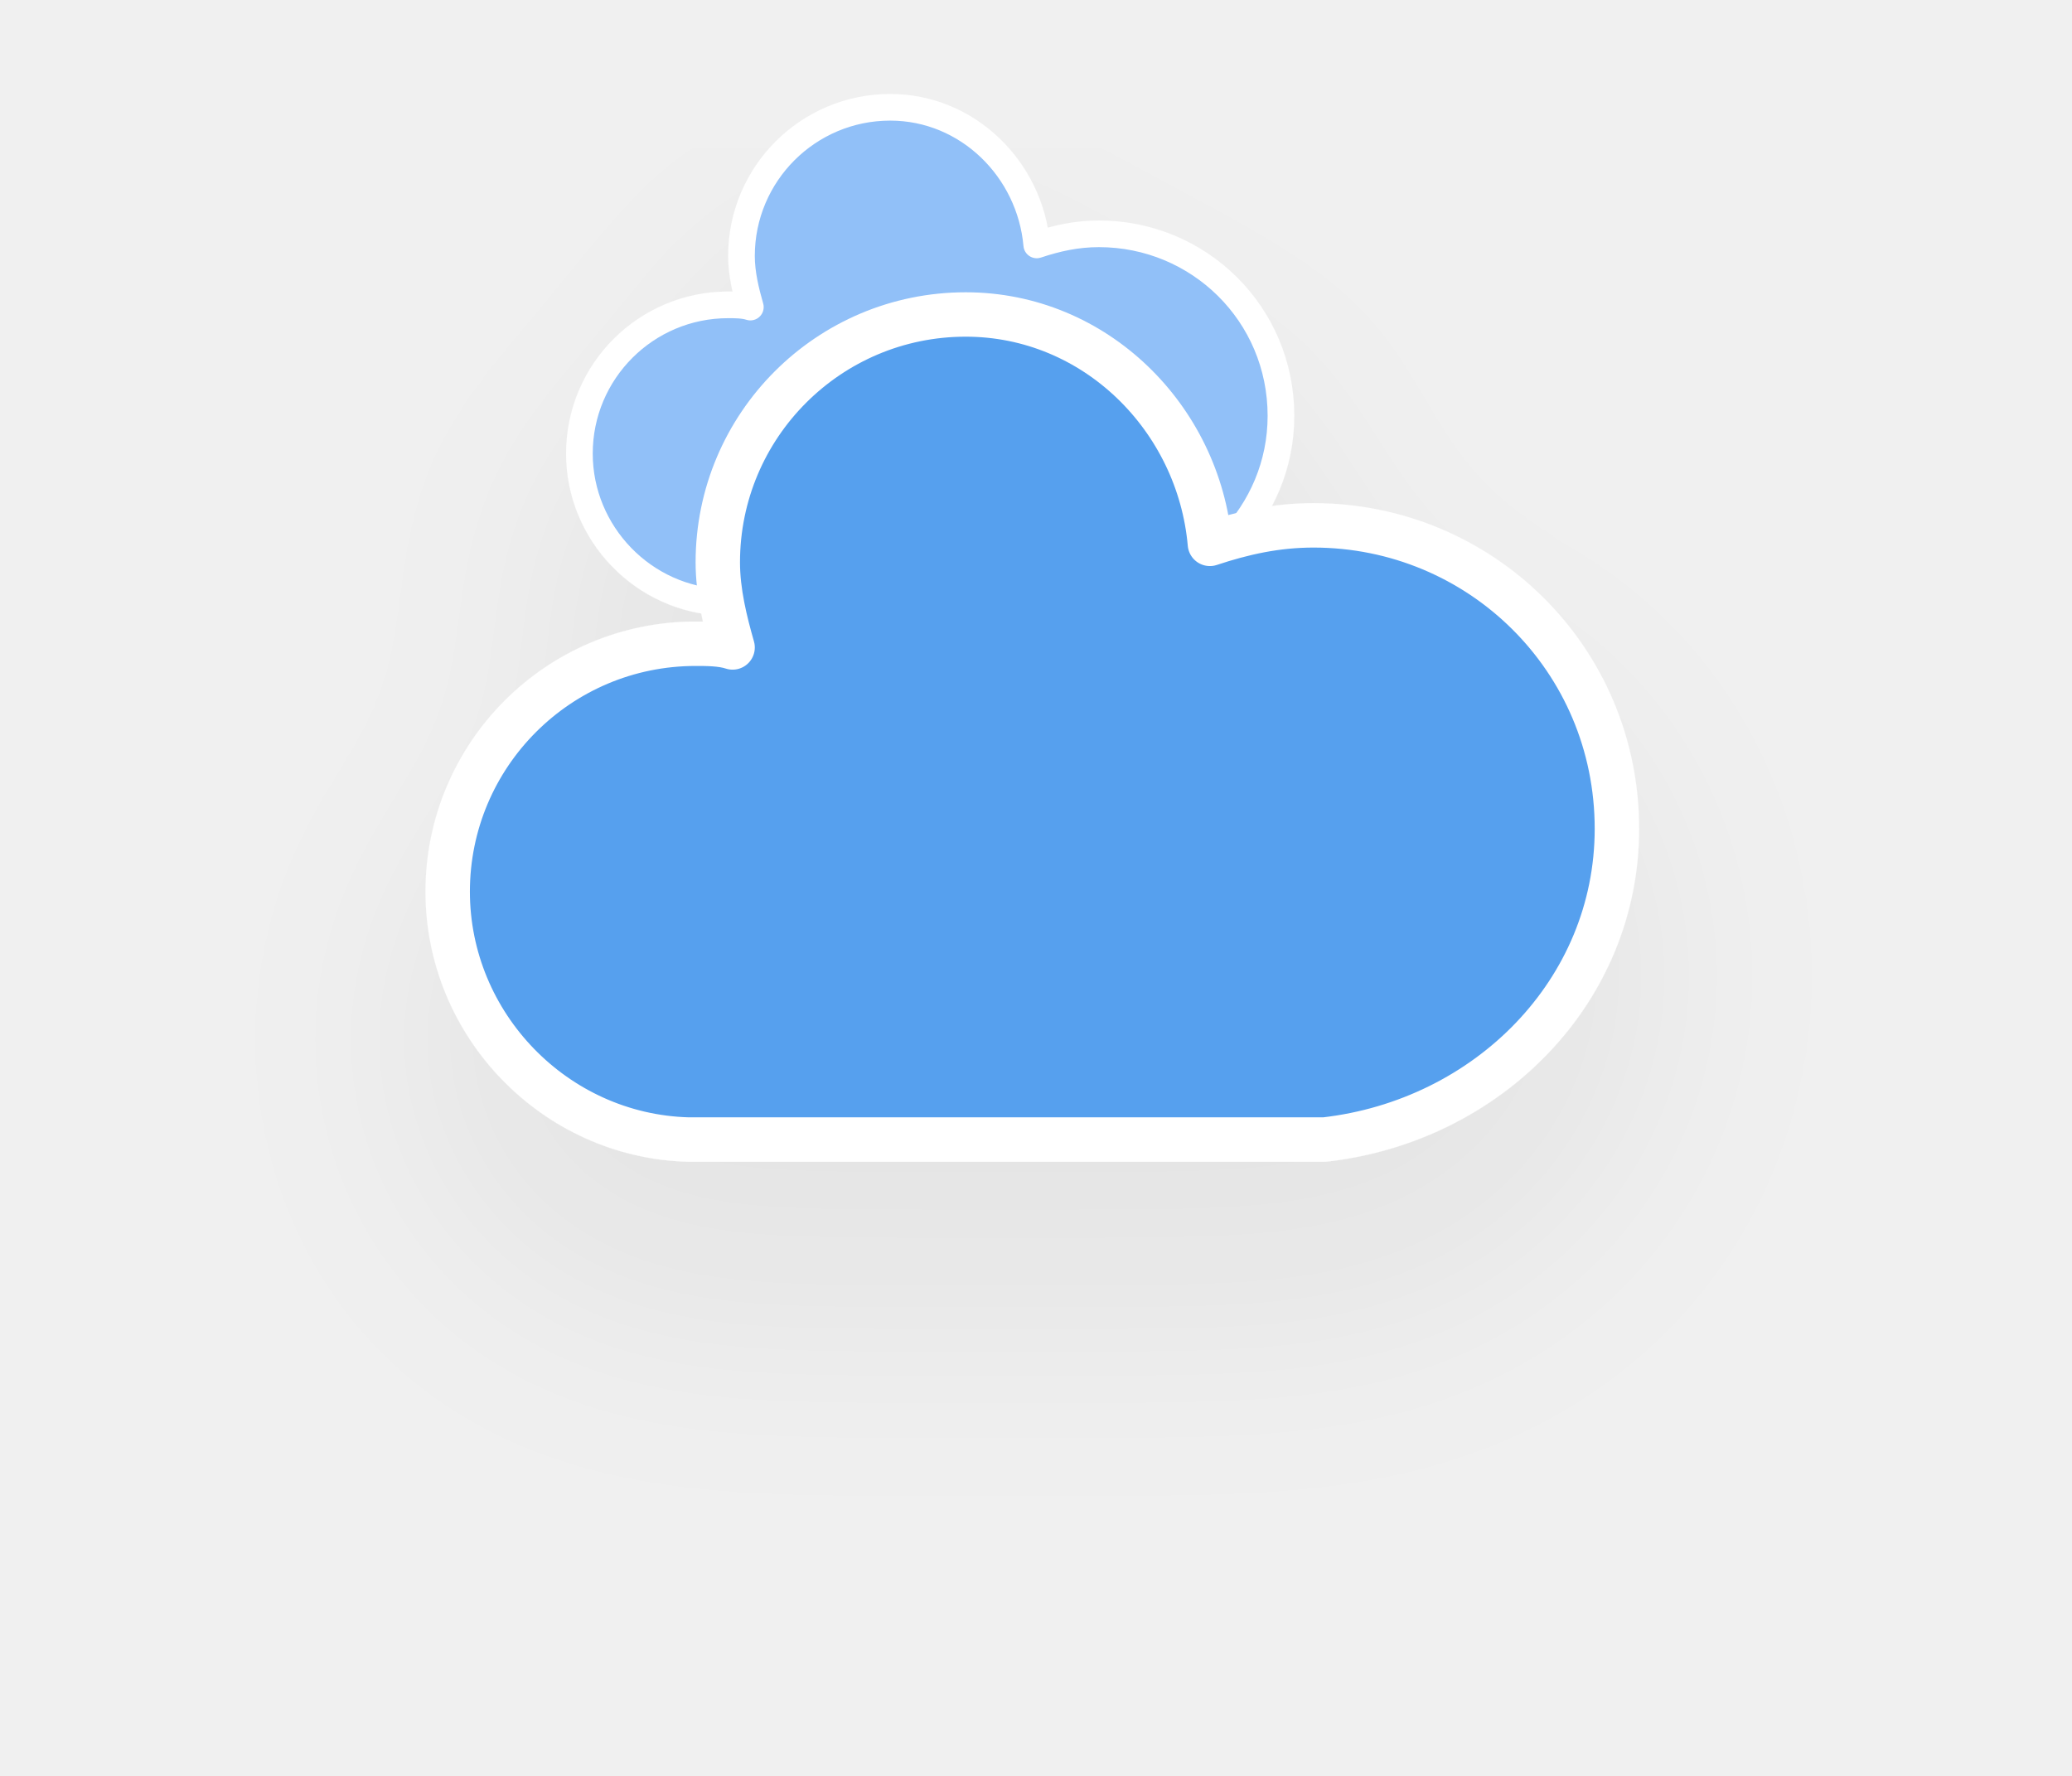
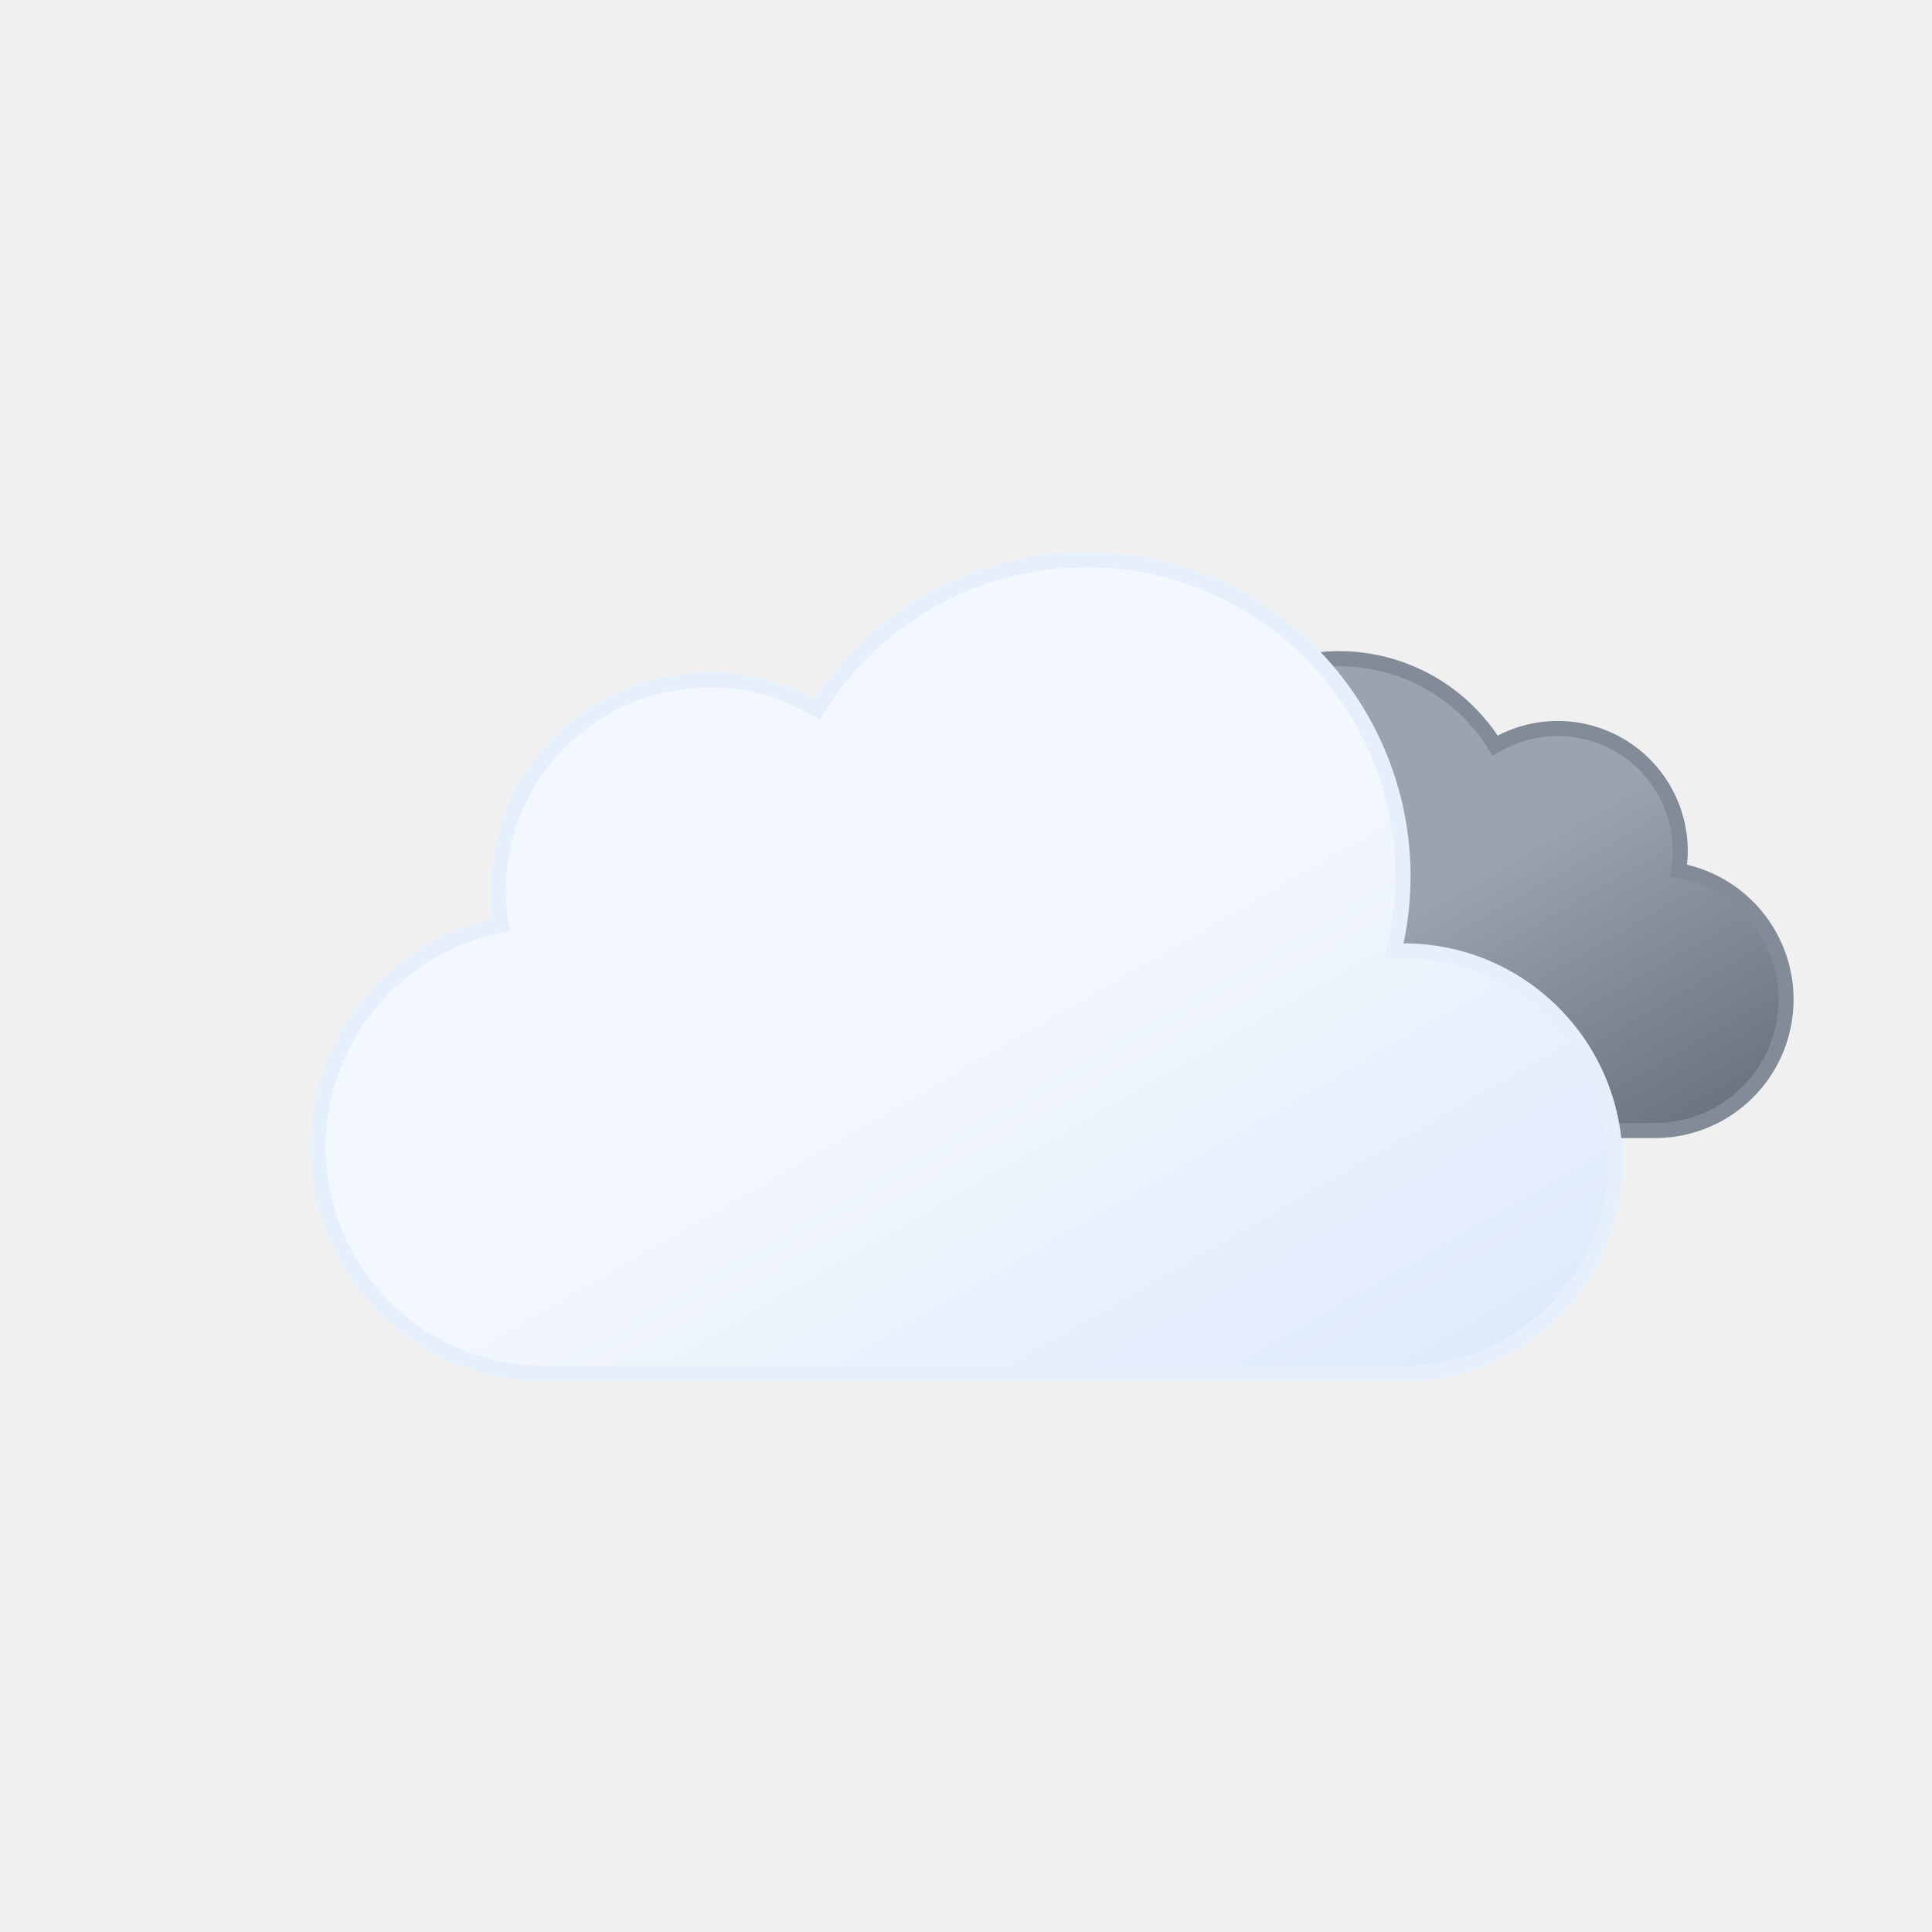
- <svg xmlns="http://www.w3.org/2000/svg" width="56" height="48" version="1.1">
+ <svg xmlns="http://www.w3.org/2000/svg" viewBox="0 0 64 64">
  <defs>
-     <filter id="blur" x="-.247" y="-.271" width="1.494" height="1.694">
-       <feGaussianBlur in="SourceAlpha" stdDeviation="3" />
-       <feOffset dx="0" dy="4" result="offsetblur" />
-       <feComponentTransfer>
-         <feFuncA slope="0.05" type="linear" />
-       </feComponentTransfer>
-       <feMerge>
-         <feMergeNode />
-         <feMergeNode in="SourceGraphic" />
-       </feMerge>
-     </filter>
-     <style type="text/css">
-       
-       /*
- ** CLOUDS
- */
-       @keyframes am-weather-cloud-1 {
-         0% {
-           -webkit-transform: translate(-5px, 0px);
-           -moz-transform: translate(-5px, 0px);
-           -ms-transform: translate(-5px, 0px);
-           transform: translate(-5px, 0px);
-         }
- 
-         50% {
-           -webkit-transform: translate(10px, 0px);
-           -moz-transform: translate(10px, 0px);
-           -ms-transform: translate(10px, 0px);
-           transform: translate(10px, 0px);
-         }
- 
-         100% {
-           -webkit-transform: translate(-5px, 0px);
-           -moz-transform: translate(-5px, 0px);
-           -ms-transform: translate(-5px, 0px);
-           transform: translate(-5px, 0px);
-         }
-       }
- 
-       .am-weather-cloud-1 {
-         -webkit-animation-name: am-weather-cloud-1;
-         -moz-animation-name: am-weather-cloud-1;
-         animation-name: am-weather-cloud-1;
-         -webkit-animation-duration: 7s;
-         -moz-animation-duration: 7s;
-         animation-duration: 7s;
-         -webkit-animation-timing-function: linear;
-         -moz-animation-timing-function: linear;
-         animation-timing-function: linear;
-         -webkit-animation-iteration-count: infinite;
-         -moz-animation-iteration-count: infinite;
-         animation-iteration-count: infinite;
-       }
- 
-       @keyframes am-weather-cloud-2 {
-         0% {
-           -webkit-transform: translate(0px, 0px);
-           -moz-transform: translate(0px, 0px);
-           -ms-transform: translate(0px, 0px);
-           transform: translate(0px, 0px);
-         }
- 
-         50% {
-           -webkit-transform: translate(2px, 0px);
-           -moz-transform: translate(2px, 0px);
-           -ms-transform: translate(2px, 0px);
-           transform: translate(2px, 0px);
-         }
- 
-         100% {
-           -webkit-transform: translate(0px, 0px);
-           -moz-transform: translate(0px, 0px);
-           -ms-transform: translate(0px, 0px);
-           transform: translate(0px, 0px);
-         }
-       }
- 
-       .am-weather-cloud-2 {
-         -webkit-animation-name: am-weather-cloud-2;
-         -moz-animation-name: am-weather-cloud-2;
-         animation-name: am-weather-cloud-2;
-         -webkit-animation-duration: 3s;
-         -moz-animation-duration: 3s;
-         animation-duration: 3s;
-         -webkit-animation-timing-function: linear;
-         -moz-animation-timing-function: linear;
-         animation-timing-function: linear;
-         -webkit-animation-iteration-count: infinite;
-         -moz-animation-iteration-count: infinite;
-         animation-iteration-count: infinite;
-       }
-       
-     </style>
+     <linearGradient id="a" x1="40.76" x2="50.83" y1="23" y2="40.46" gradientUnits="userSpaceOnUse">
+       <stop offset="0" stop-color="#9ca3af" />
+       <stop offset=".45" stop-color="#9ca3af" />
+       <stop offset="1" stop-color="#6b7280" />
+     </linearGradient>
+     <linearGradient id="b" x1="22.56" x2="39.2" y1="21.96" y2="50.8" gradientUnits="userSpaceOnUse">
+       <stop offset="0" stop-color="#f3f7fe" />
+       <stop offset=".45" stop-color="#f3f7fe" />
+       <stop offset="1" stop-color="#deeafb" />
+     </linearGradient>
  </defs>
-   <g id="cloudy" transform="translate(16,-2)" filter="url(#blur)">
-     <g class="am-weather-cloud-1" style="-moz-animation-duration:7s;-moz-animation-iteration-count:infinite;-moz-animation-name:am-weather-cloud-1;-moz-animation-timing-function:linear;-webkit-animation-duration:7s;-webkit-animation-iteration-count:infinite;-webkit-animation-name:am-weather-cloud-1;-webkit-animation-timing-function:linear">
-       <path transform="matrix(.6 0 0 .6 -10 -8)" d="m47.7 35.4c0-4.6-3.7-8.2-8.2-8.2-1 0-1.9 0.2-2.8 0.5-0.3-3.4-3.1-6.2-6.6-6.2-3.7 0-6.7 3-6.7 6.7 0 0.8 0.2 1.6 0.4 2.3-0.3-0.1-0.7-0.1-1-0.1-3.7 0-6.7 3-6.7 6.7 0 3.6 2.9 6.6 6.5 6.7h17.2c4.4-0.5 7.9-4 7.9-8.4z" fill="#91c0f8" stroke="#fff" stroke-linejoin="round" stroke-width="1.2" />
-     </g>
-     <g class="am-weather-cloud-2" style="-moz-animation-duration:3s;-moz-animation-iteration-count:infinite;-moz-animation-name:am-weather-cloud-2;-moz-animation-timing-function:linear;-webkit-animation-duration:3s;-webkit-animation-iteration-count:infinite;-webkit-animation-name:am-weather-cloud-2;-webkit-animation-timing-function:linear">
-       <path transform="translate(-20,-11)" d="m47.7 35.4c0-4.6-3.7-8.2-8.2-8.2-1 0-1.9 0.2-2.8 0.5-0.3-3.4-3.1-6.2-6.6-6.2-3.7 0-6.7 3-6.7 6.7 0 0.8 0.2 1.6 0.4 2.3-0.3-0.1-0.7-0.1-1-0.1-3.7 0-6.7 3-6.7 6.7 0 3.6 2.9 6.6 6.5 6.7h17.2c4.4-0.5 7.9-4 7.9-8.4z" fill="#57a0ee" stroke="#fff" stroke-linejoin="round" stroke-width="1.2" />
-     </g>
-   </g>
+   <path fill="url(#a)" stroke="#848b98" stroke-miterlimit="10" stroke-width=".5" d="M34.23 33.45a4.05 4.05 0 004.05 4h16.51a4.34 4.34 0 00.81-8.61 3.52 3.52 0 00.06-.66 4.06 4.06 0 00-6.13-3.48 6.08 6.08 0 00-11.25 3.19 6.34 6.34 0 00.18 1.46h-.18a4.05 4.05 0 00-4.05 4.1z">
+     <animateTransform attributeName="transform" dur="7s" repeatCount="indefinite" type="translate" values="-2.1 0; 2.1 0; -2.1 0" />
+   </path>
+   <path fill="url(#b)" stroke="#e6effc" stroke-miterlimit="10" stroke-width=".5" d="M46.5 31.5h-.32a10.49 10.49 0 00-19.11-8 7 7 0 00-10.57 6 7.21 7.21 0 00.1 1.14A7.5 7.5 0 0018 45.5a4.19 4.19 0 00.5 0v0h28a7 7 0 000-14z">
+     <animateTransform attributeName="transform" dur="7s" repeatCount="indefinite" type="translate" values="-3 0; 3 0; -3 0" />
+   </path>
</svg>
